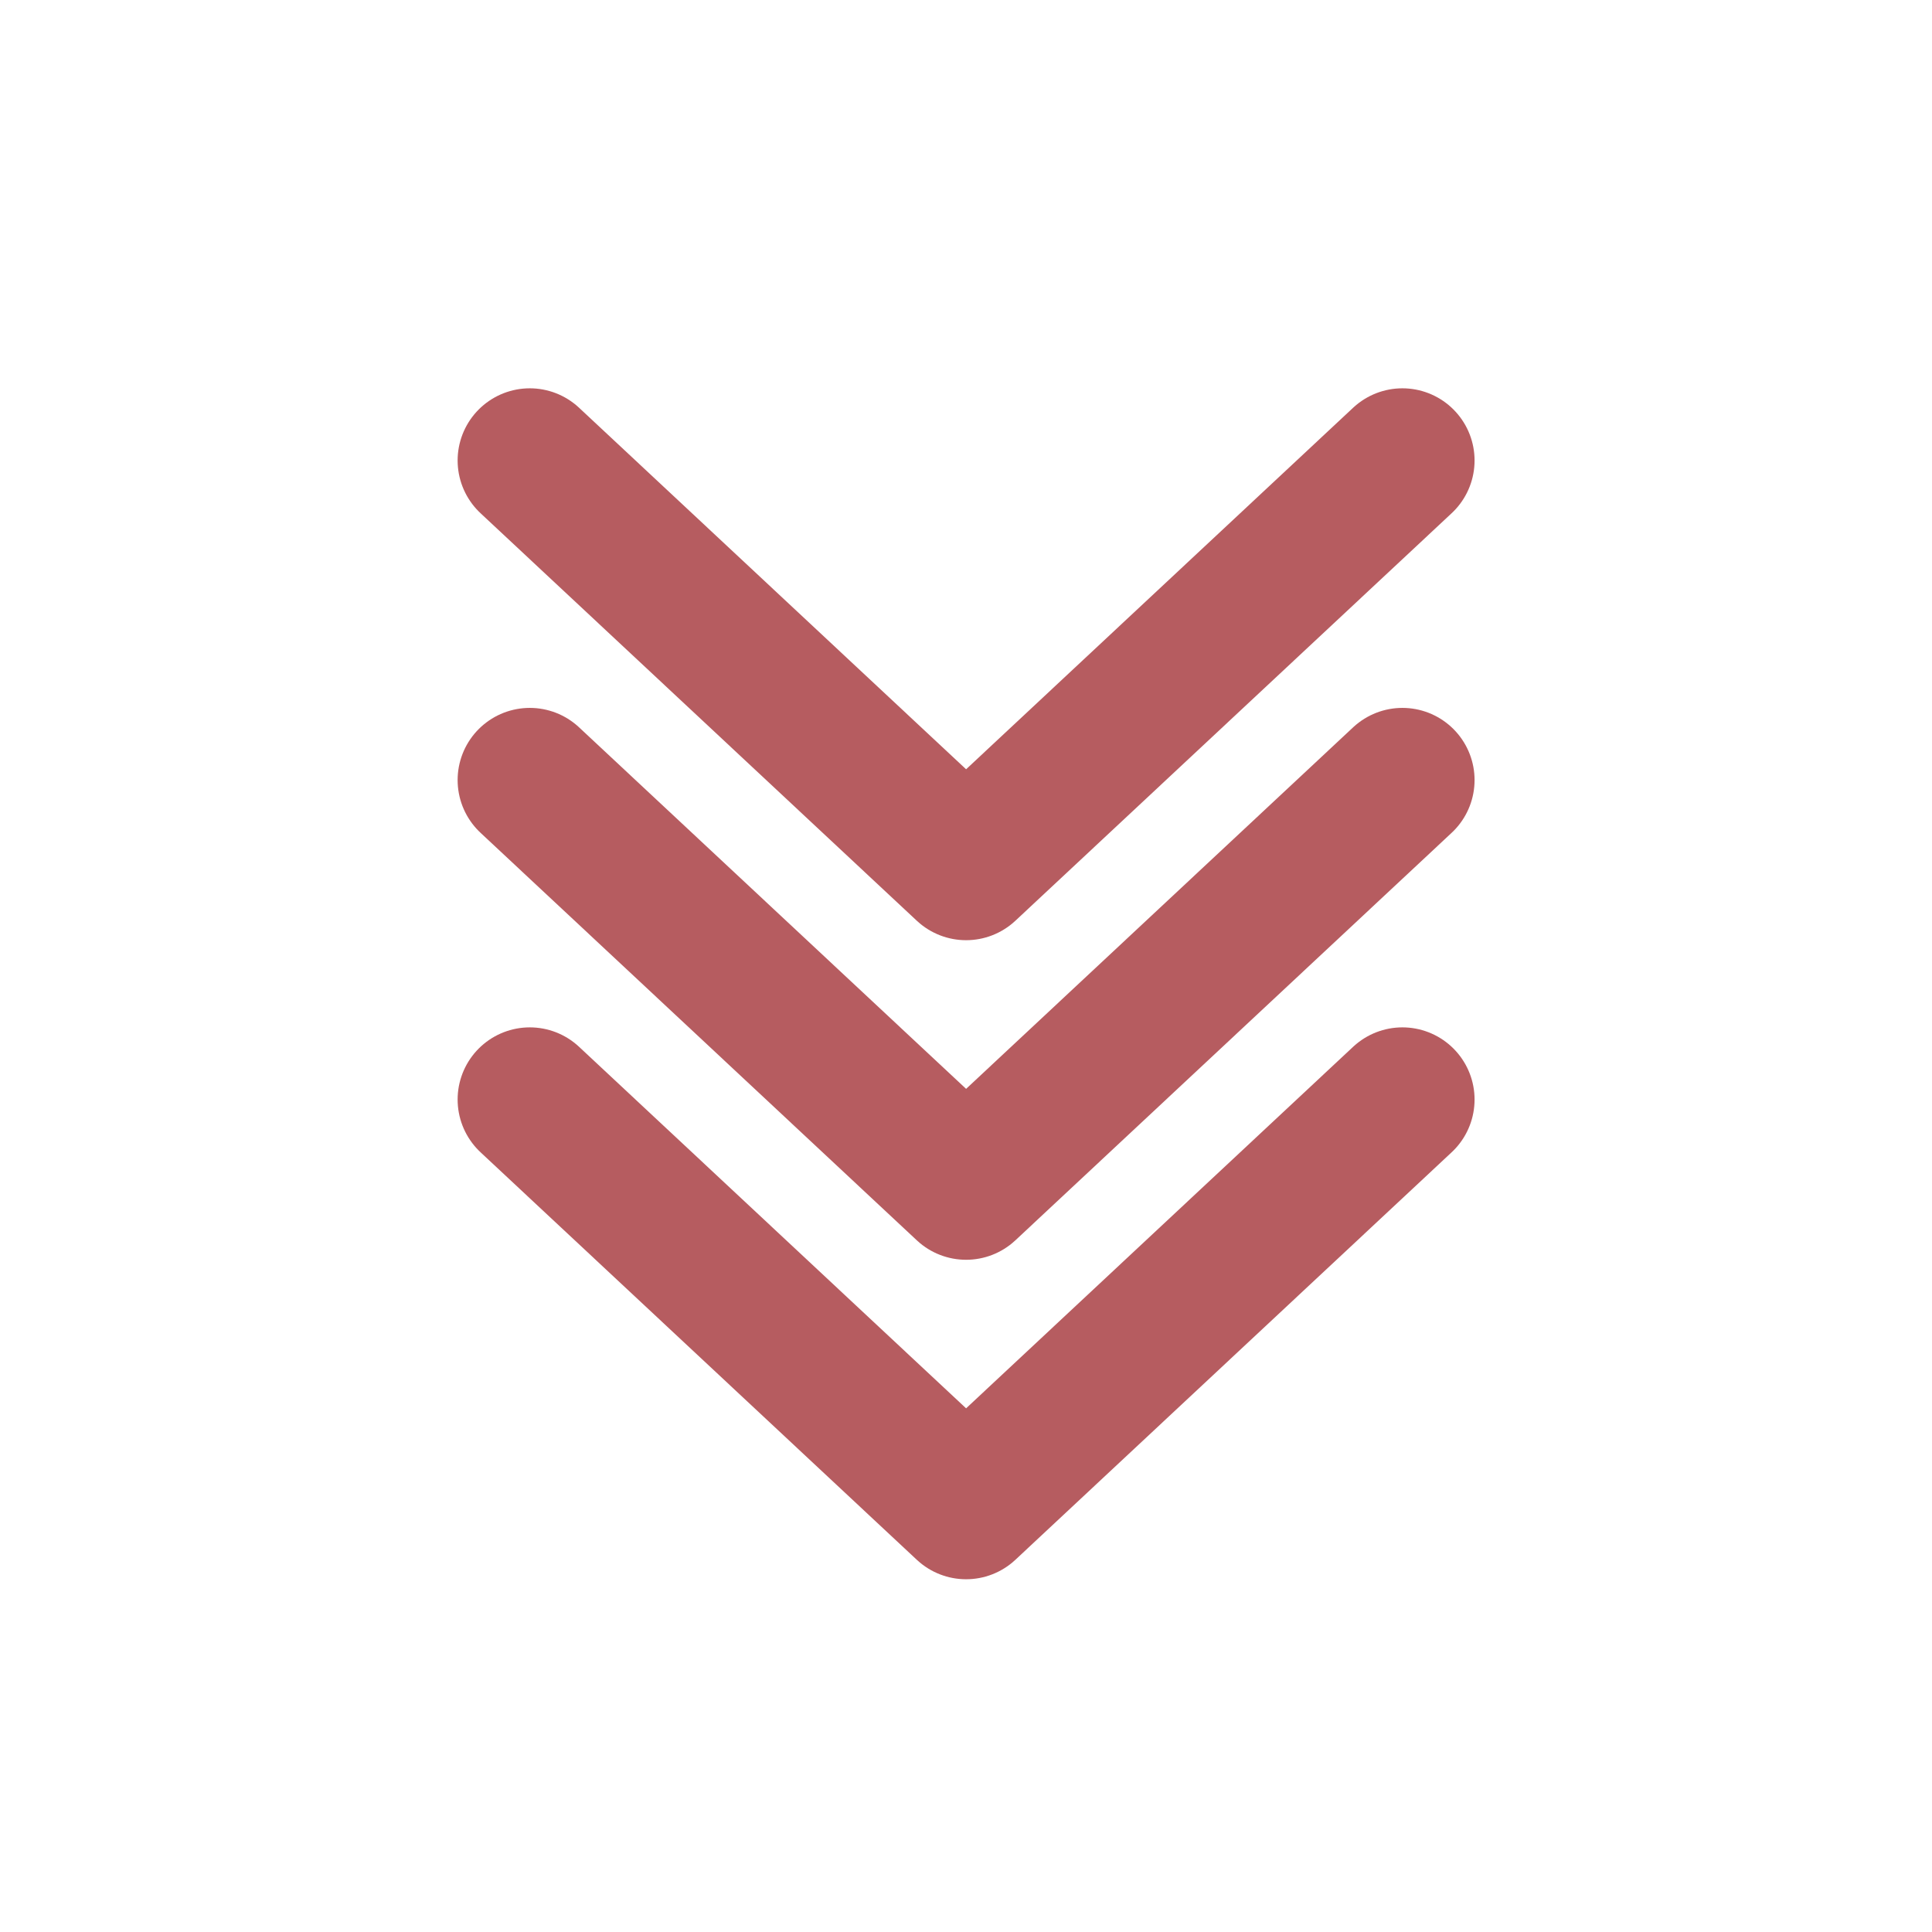
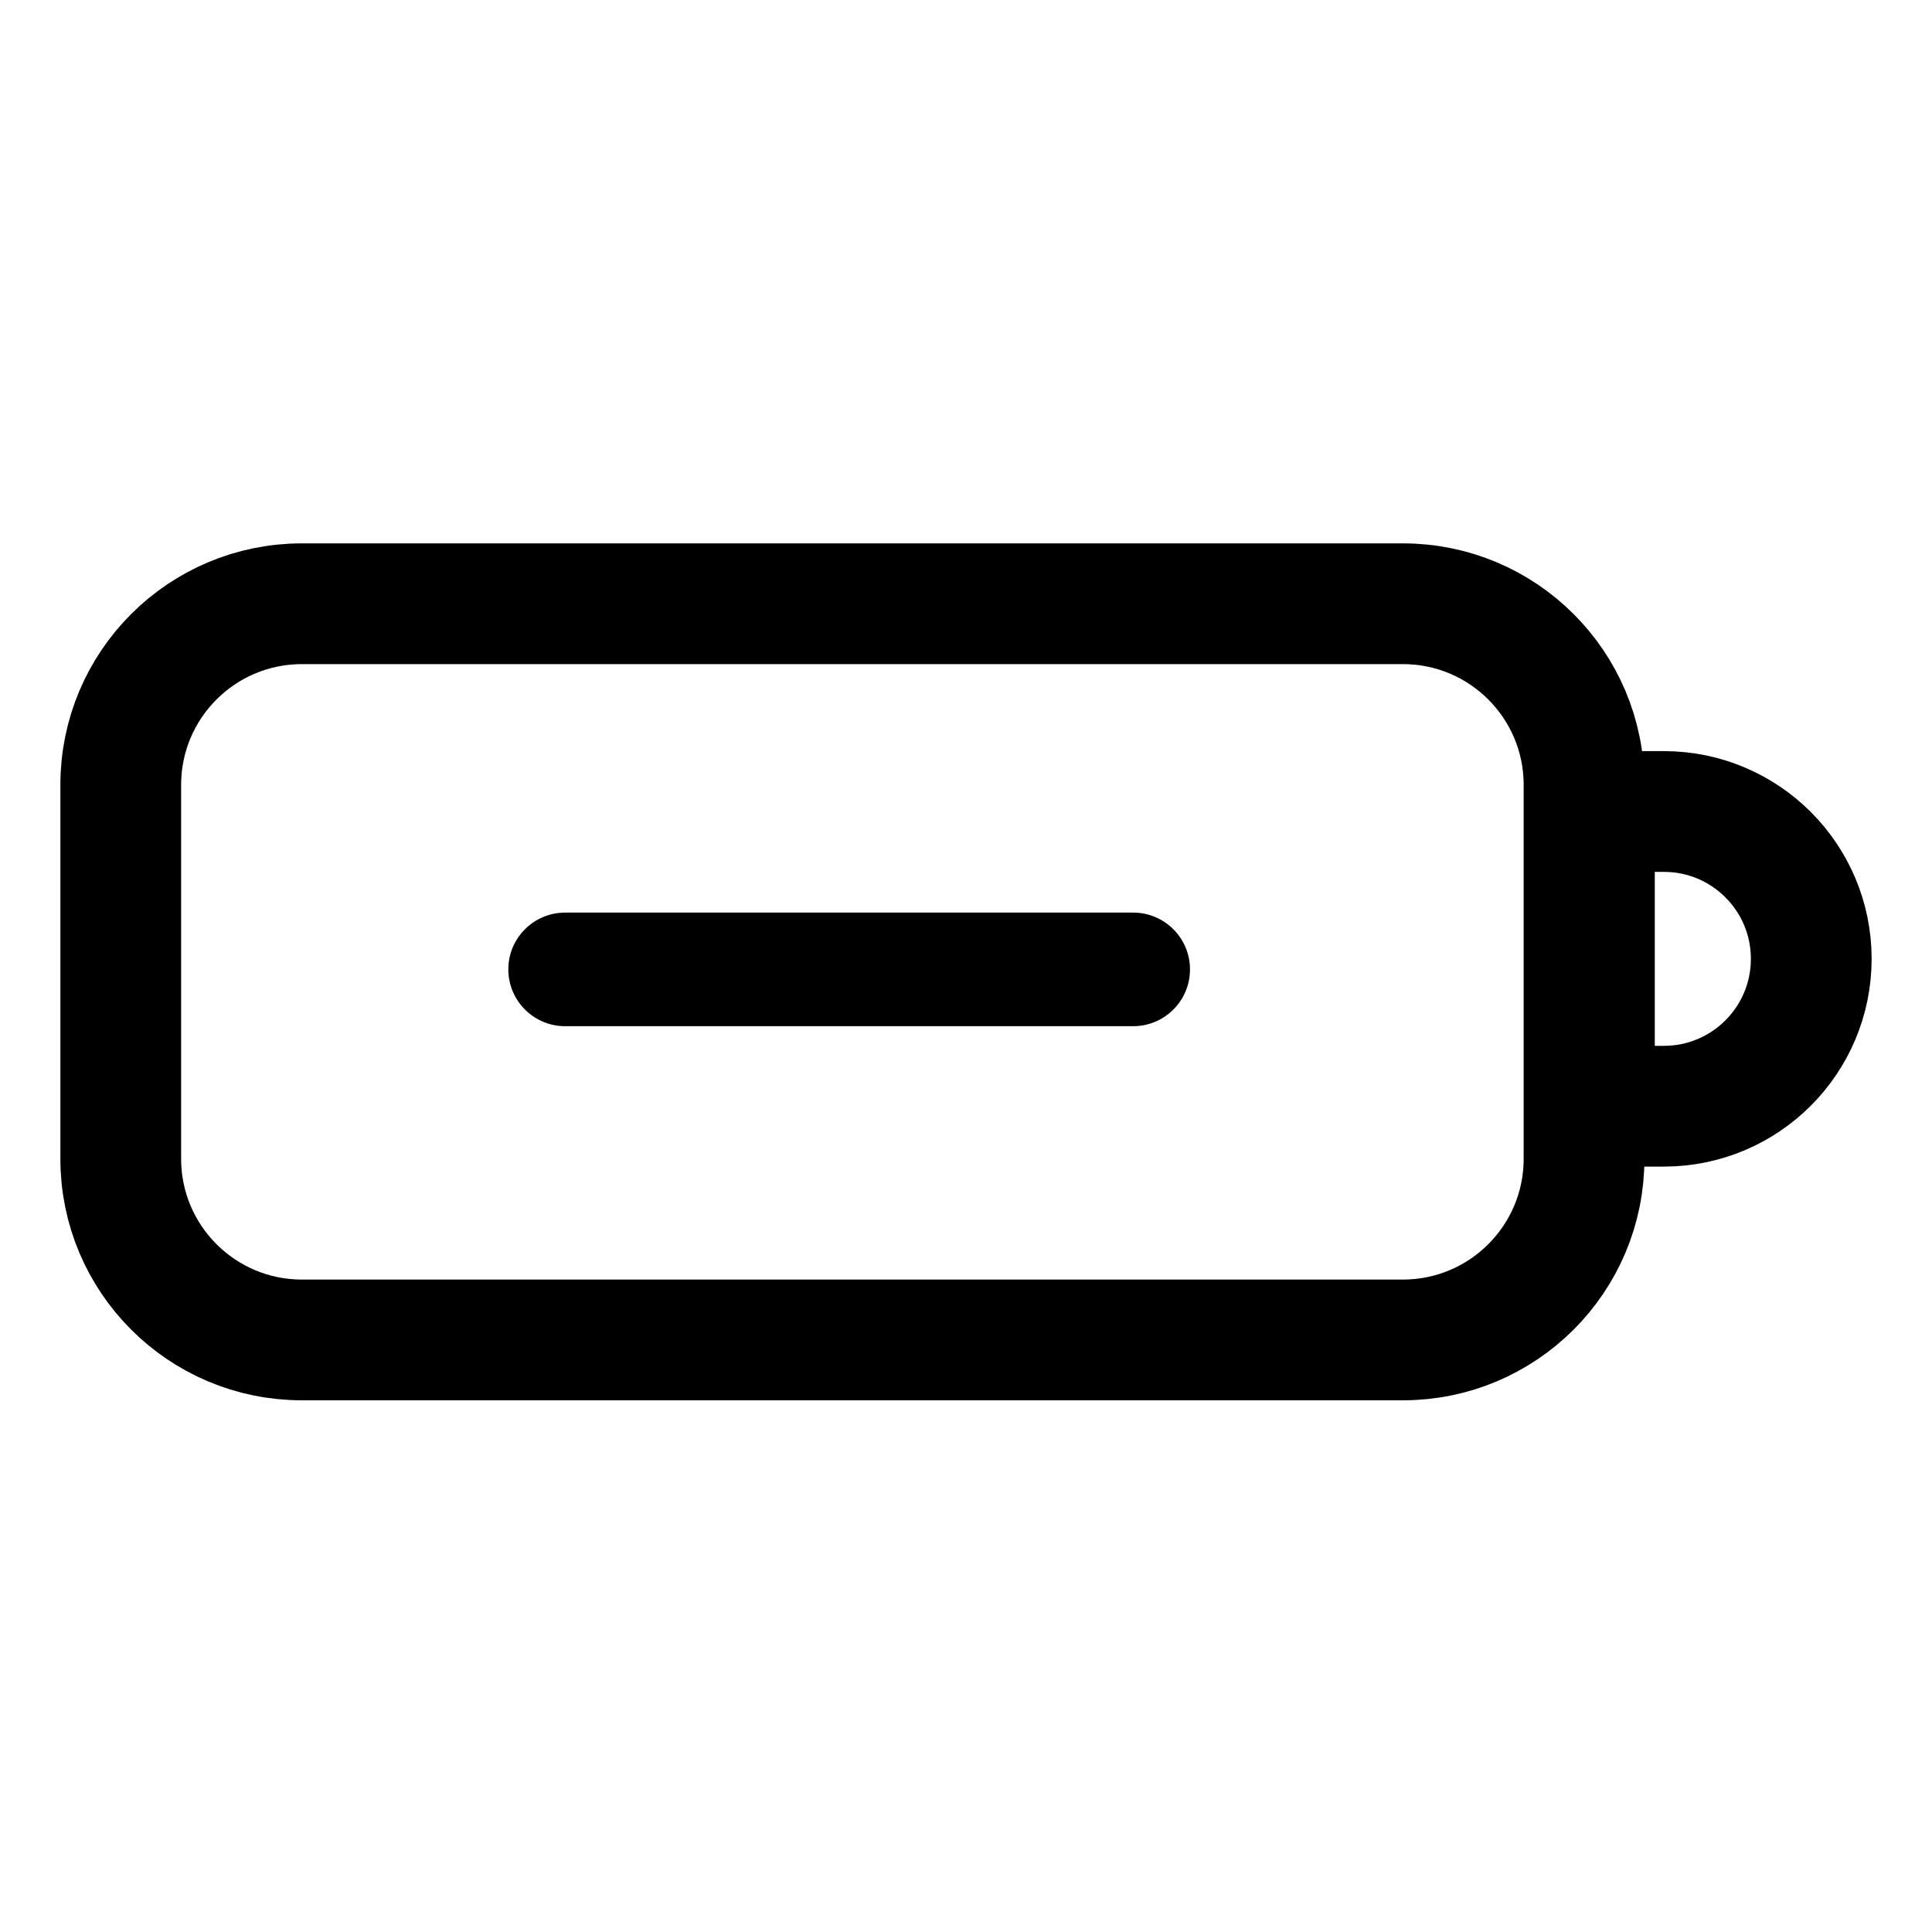
- <svg xmlns="http://www.w3.org/2000/svg" width="64" height="64" viewBox="0 0 16.933 16.933" version="1.1" id="svg8" enable-background="new">
-   <defs id="defs2">
-     <marker orient="auto" refY="0.0" refX="0.0" id="Tail" style="overflow:visible">
-       <g id="g911" transform="scale(-1.2)" style="stroke:#000000;stroke-opacity:1;fill:#000000;fill-opacity:1">
-         <path id="path899" d="M -3.805,-3.959 L 0.544,0" style="fill:#000000;fill-rule:evenodd;stroke:#000000;stroke-width:0.8;stroke-linecap:round;stroke-opacity:1;fill-opacity:1" />
-         <path id="path901" d="M -1.287,-3.959 L 3.062,0" style="fill:#000000;fill-rule:evenodd;stroke:#000000;stroke-width:0.8;stroke-linecap:round;stroke-opacity:1;fill-opacity:1" />
-         <path id="path903" d="M 1.305,-3.959 L 5.654,0" style="fill:#000000;fill-rule:evenodd;stroke:#000000;stroke-width:0.8;stroke-linecap:round;stroke-opacity:1;fill-opacity:1" />
-         <path id="path1128" d="M -3.805,4.178 L 0.544,0.22" style="fill:#000000;fill-rule:evenodd;stroke:#000000;stroke-width:0.8;stroke-linecap:round;stroke-opacity:1;fill-opacity:1" />
-         <path id="path907" d="M -1.287,4.178 L 3.062,0.22" style="fill:#000000;fill-rule:evenodd;stroke:#000000;stroke-width:0.8;stroke-linecap:round;stroke-opacity:1;fill-opacity:1" />
-         <path id="path909" d="M 1.305,4.178 L 5.654,0.22" style="fill:#000000;fill-rule:evenodd;stroke:#000000;stroke-width:0.8;stroke-linecap:round;stroke-opacity:1;fill-opacity:1" />
-       </g>
-     </marker>
-     <marker orient="auto" refY="0.0" refX="0.0" id="marker1579" style="overflow:visible">
-       <path id="path1577" d="M -2.5,-1.0 C -2.5,1.76 -4.74,4.0 -7.5,4.0 C -10.26,4.0 -12.5,1.76 -12.5,-1.0 C -12.5,-3.76 -10.26,-6.0 -7.5,-6.0 C -4.74,-6.0 -2.5,-3.76 -2.5,-1.0 z " style="fill-rule:evenodd;stroke:#000000;stroke-width:1pt;stroke-opacity:1;fill:#000000;fill-opacity:1" transform="scale(0.4) translate(7.4, 1)" />
-     </marker>
-     <marker orient="auto" refY="0.0" refX="0.0" id="DiamondMend" style="overflow:visible">
-       <path id="path941" d="M 0,-7.071 L -7.071,0 L 0,7.071 L 7.071,0 L 0,-7.071 z " style="fill-rule:evenodd;stroke:#000000;stroke-width:1pt;stroke-opacity:1;fill:#000000;fill-opacity:1" transform="scale(0.4) translate(-6.5,0)" />
-     </marker>
-     <marker orient="auto" refY="0.0" refX="0.0" id="marker1265" style="overflow:visible">
-       <path id="path1263" d="M -2.5,-1.0 C -2.5,1.76 -4.74,4.0 -7.5,4.0 C -10.26,4.0 -12.5,1.76 -12.5,-1.0 C -12.5,-3.76 -10.26,-6.0 -7.5,-6.0 C -4.74,-6.0 -2.5,-3.76 -2.5,-1.0 z " style="fill-rule:evenodd;stroke:#000000;stroke-width:1pt;stroke-opacity:1;fill:#000000;fill-opacity:1" transform="scale(0.8) translate(7.4, 1)" />
-     </marker>
-     <marker orient="auto" refY="0.0" refX="0.0" id="DotM" style="overflow:visible">
-       <path id="path905" d="M -2.5,-1.0 C -2.5,1.76 -4.74,4.0 -7.5,4.0 C -10.26,4.0 -12.5,1.76 -12.5,-1.0 C -12.5,-3.76 -10.26,-6.0 -7.5,-6.0 C -4.74,-6.0 -2.5,-3.76 -2.5,-1.0 z " style="fill-rule:evenodd;stroke:#000000;stroke-width:1pt;stroke-opacity:1;fill:#000000;fill-opacity:1" transform="scale(0.4) translate(7.4, 1)" />
-     </marker>
-     <marker orient="auto" refY="0.0" refX="0.0" id="DotL" style="overflow:visible">
-       <path id="path902" d="M -2.5,-1.0 C -2.5,1.76 -4.74,4.0 -7.5,4.0 C -10.26,4.0 -12.5,1.76 -12.5,-1.0 C -12.5,-3.76 -10.26,-6.0 -7.5,-6.0 C -4.74,-6.0 -2.5,-3.76 -2.5,-1.0 z " style="fill-rule:evenodd;stroke:#000000;stroke-width:1pt;stroke-opacity:1;fill:#000000;fill-opacity:1" transform="scale(0.8) translate(7.4, 1)" />
-     </marker>
-     <marker orient="auto" refY="0.0" refX="0.0" id="Arrow1Lend" style="overflow:visible;">
-       <path id="path844" d="M 0.0,0.0 L 5.0,-5.0 L -12.5,0.0 L 5.0,5.0 L 0.0,0.0 z " style="fill-rule:evenodd;stroke:#000000;stroke-width:1pt;stroke-opacity:1;fill:#000000;fill-opacity:1" transform="scale(0.8) rotate(180) translate(12.5,0)" />
-     </marker>
-   </defs>
-   <g id="layer1" transform="translate(0,-280.0666)">
-     <g id="g1329" transform="rotate(180,8.466666,288.6892)">
-       <path style="opacity:1;fill:none;fill-opacity:1;stroke:#b65c60;stroke-width:1.265;stroke-linecap:round;stroke-linejoin:round;stroke-miterlimit:4;stroke-dasharray:none;stroke-opacity:1" d="m 4.642,287.675 3.824,-3.572 3.824,3.572" id="path1278" />
-       <path style="opacity:1;fill:none;fill-opacity:1;stroke:#b65c60;stroke-width:1.265;stroke-linecap:round;stroke-linejoin:round;stroke-miterlimit:4;stroke-dasharray:none;stroke-opacity:1" d="m 4.642,290.475 3.824,-3.572 3.824,3.572" id="path1278-3" />
-       <path style="opacity:1;fill:none;fill-opacity:1;stroke:#b65c60;stroke-width:1.265;stroke-linecap:round;stroke-linejoin:round;stroke-miterlimit:4;stroke-dasharray:none;stroke-opacity:1" d="m 4.642,293.276 3.824,-3.572 3.824,3.572" id="path1278-6" />
-     </g>
-   </g>
+ <svg xmlns="http://www.w3.org/2000/svg" width="64" height="64" viewBox="0 0 64 64" fill="none">
+   <rect x="52.473" y="20" width="24.387" height="48.473" rx="6" transform="rotate(90 52.4731 20)" stroke="black" stroke-width="4" />
+   <path d="M55.118 26.882C57.814 26.882 60 29.067 60 31.763C60 34.459 57.814 36.645 55.118 36.645L52.817 36.645L52.817 26.882L55.118 26.882Z" stroke="black" stroke-width="4" />
+   <rect x="16.839" y="30.231" width="22.581" height="3.763" rx="1.882" fill="black" />
</svg>
